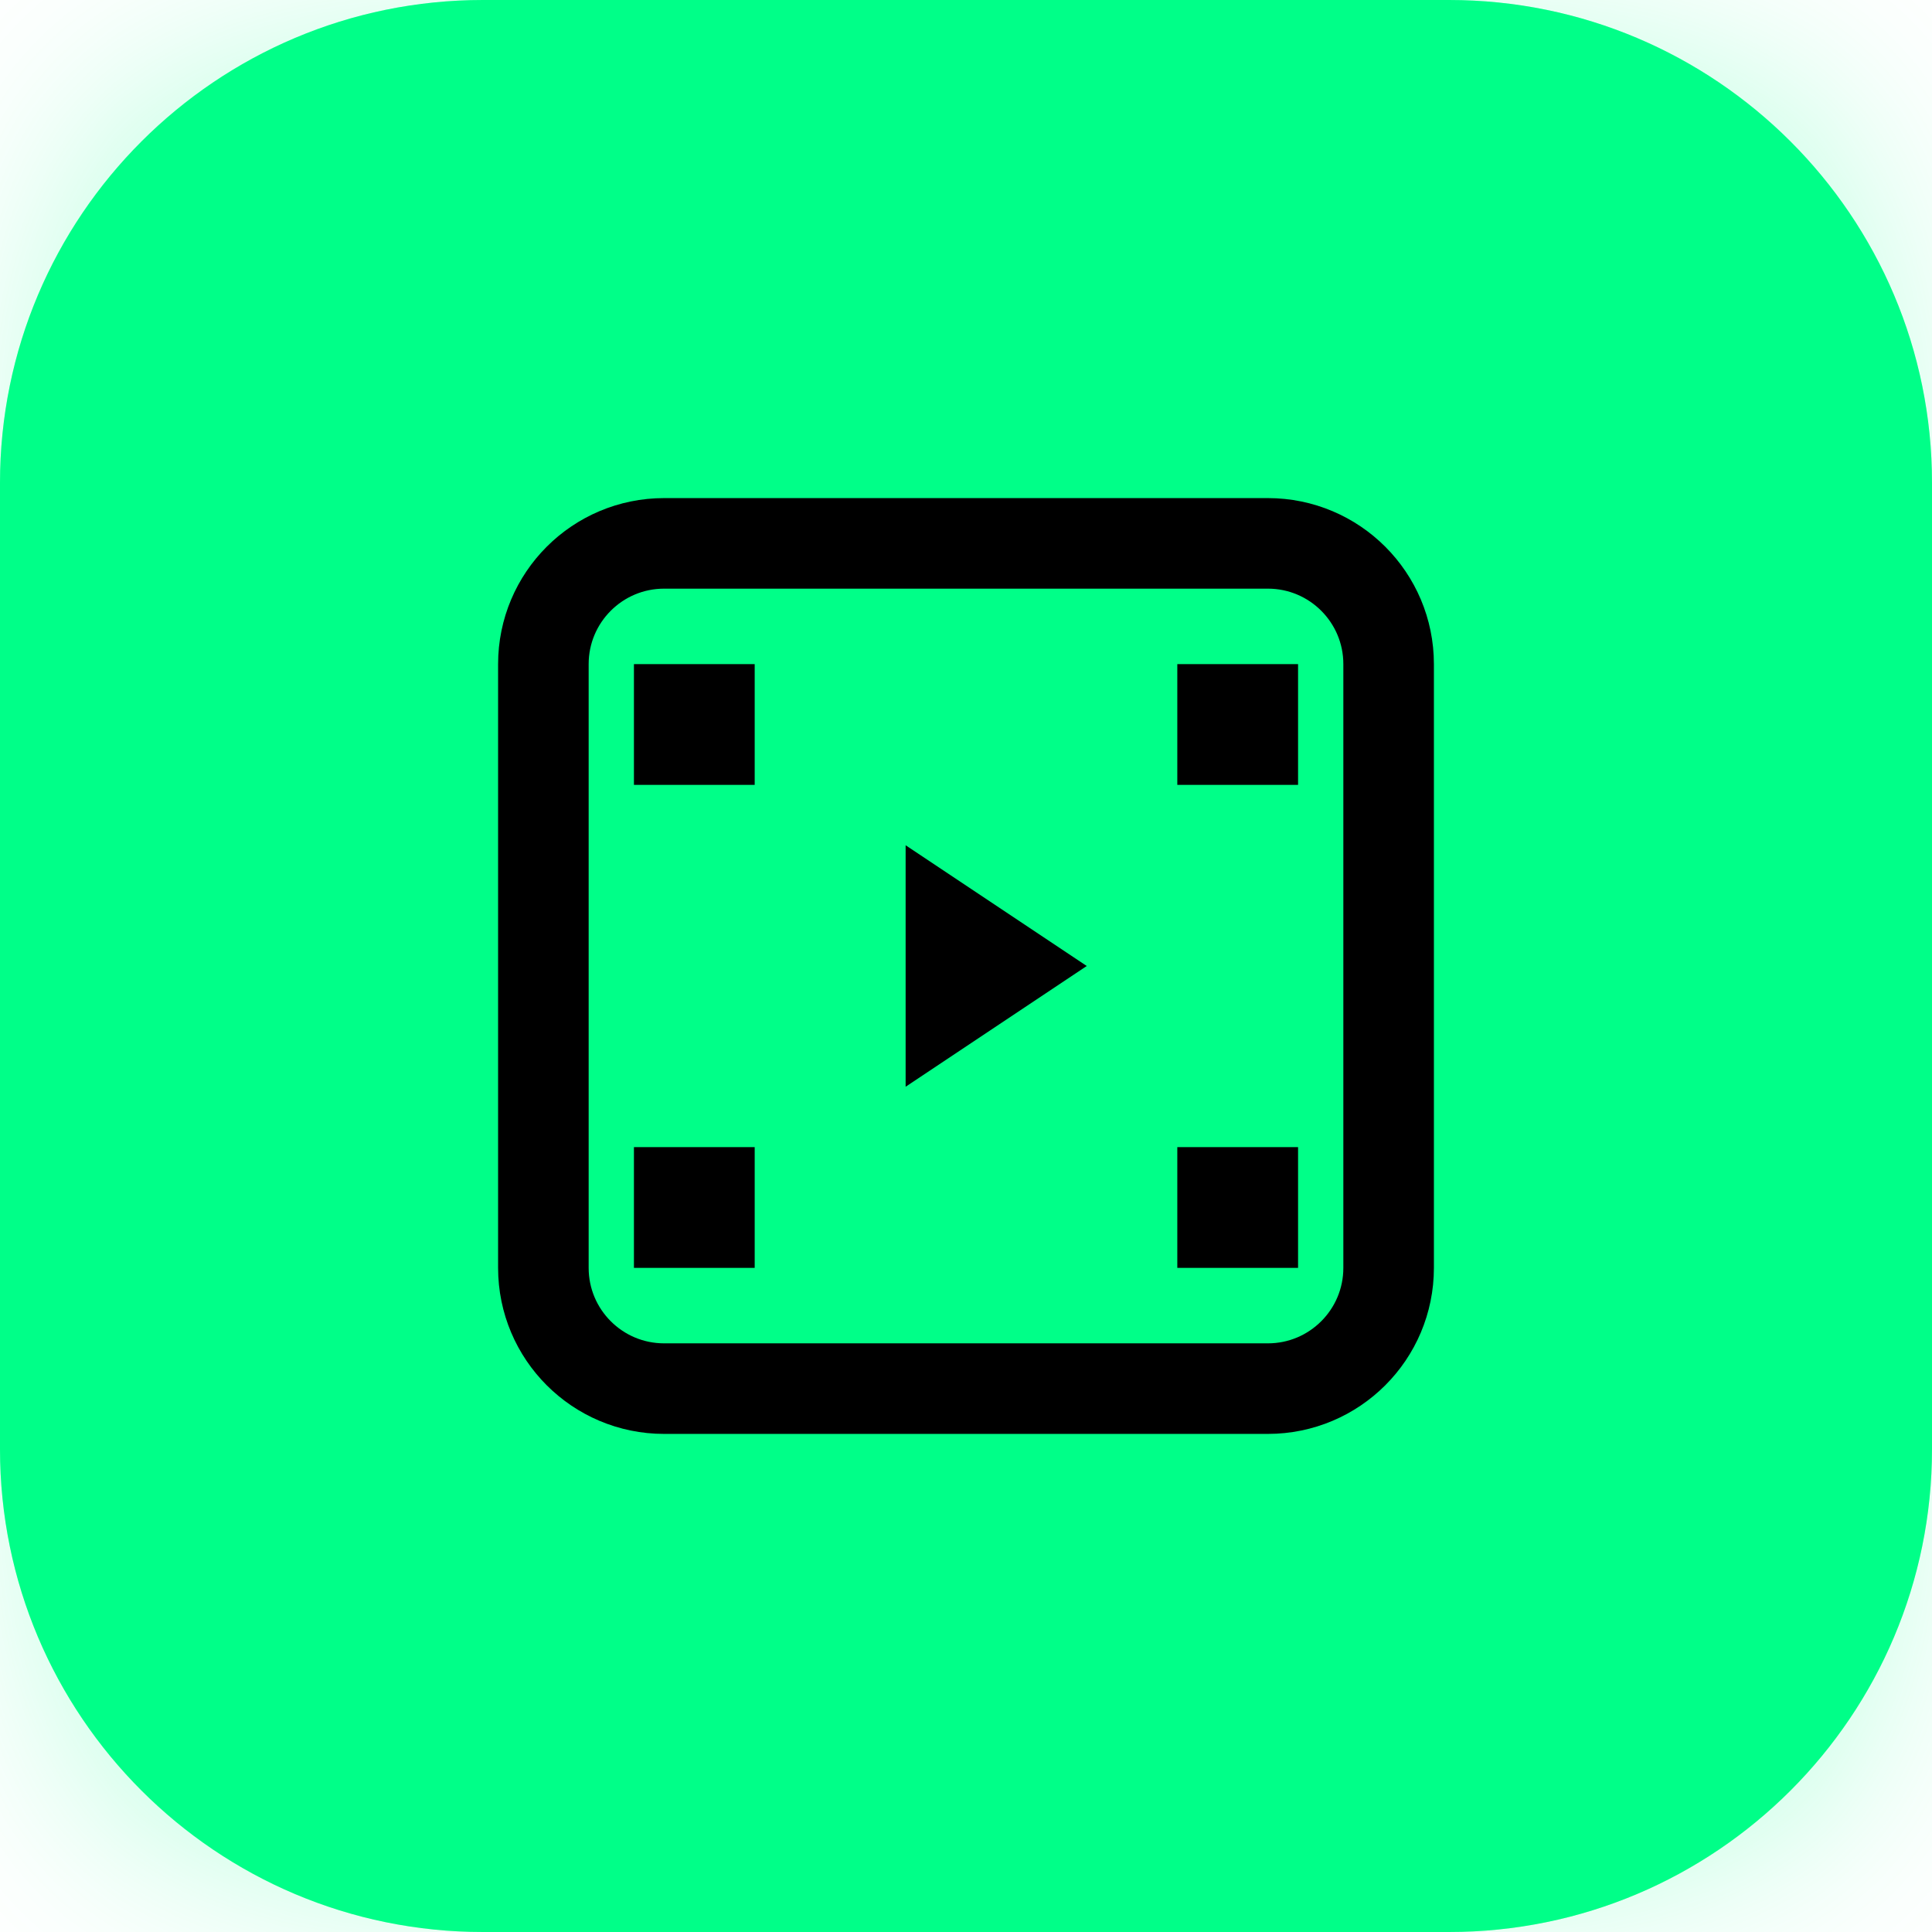
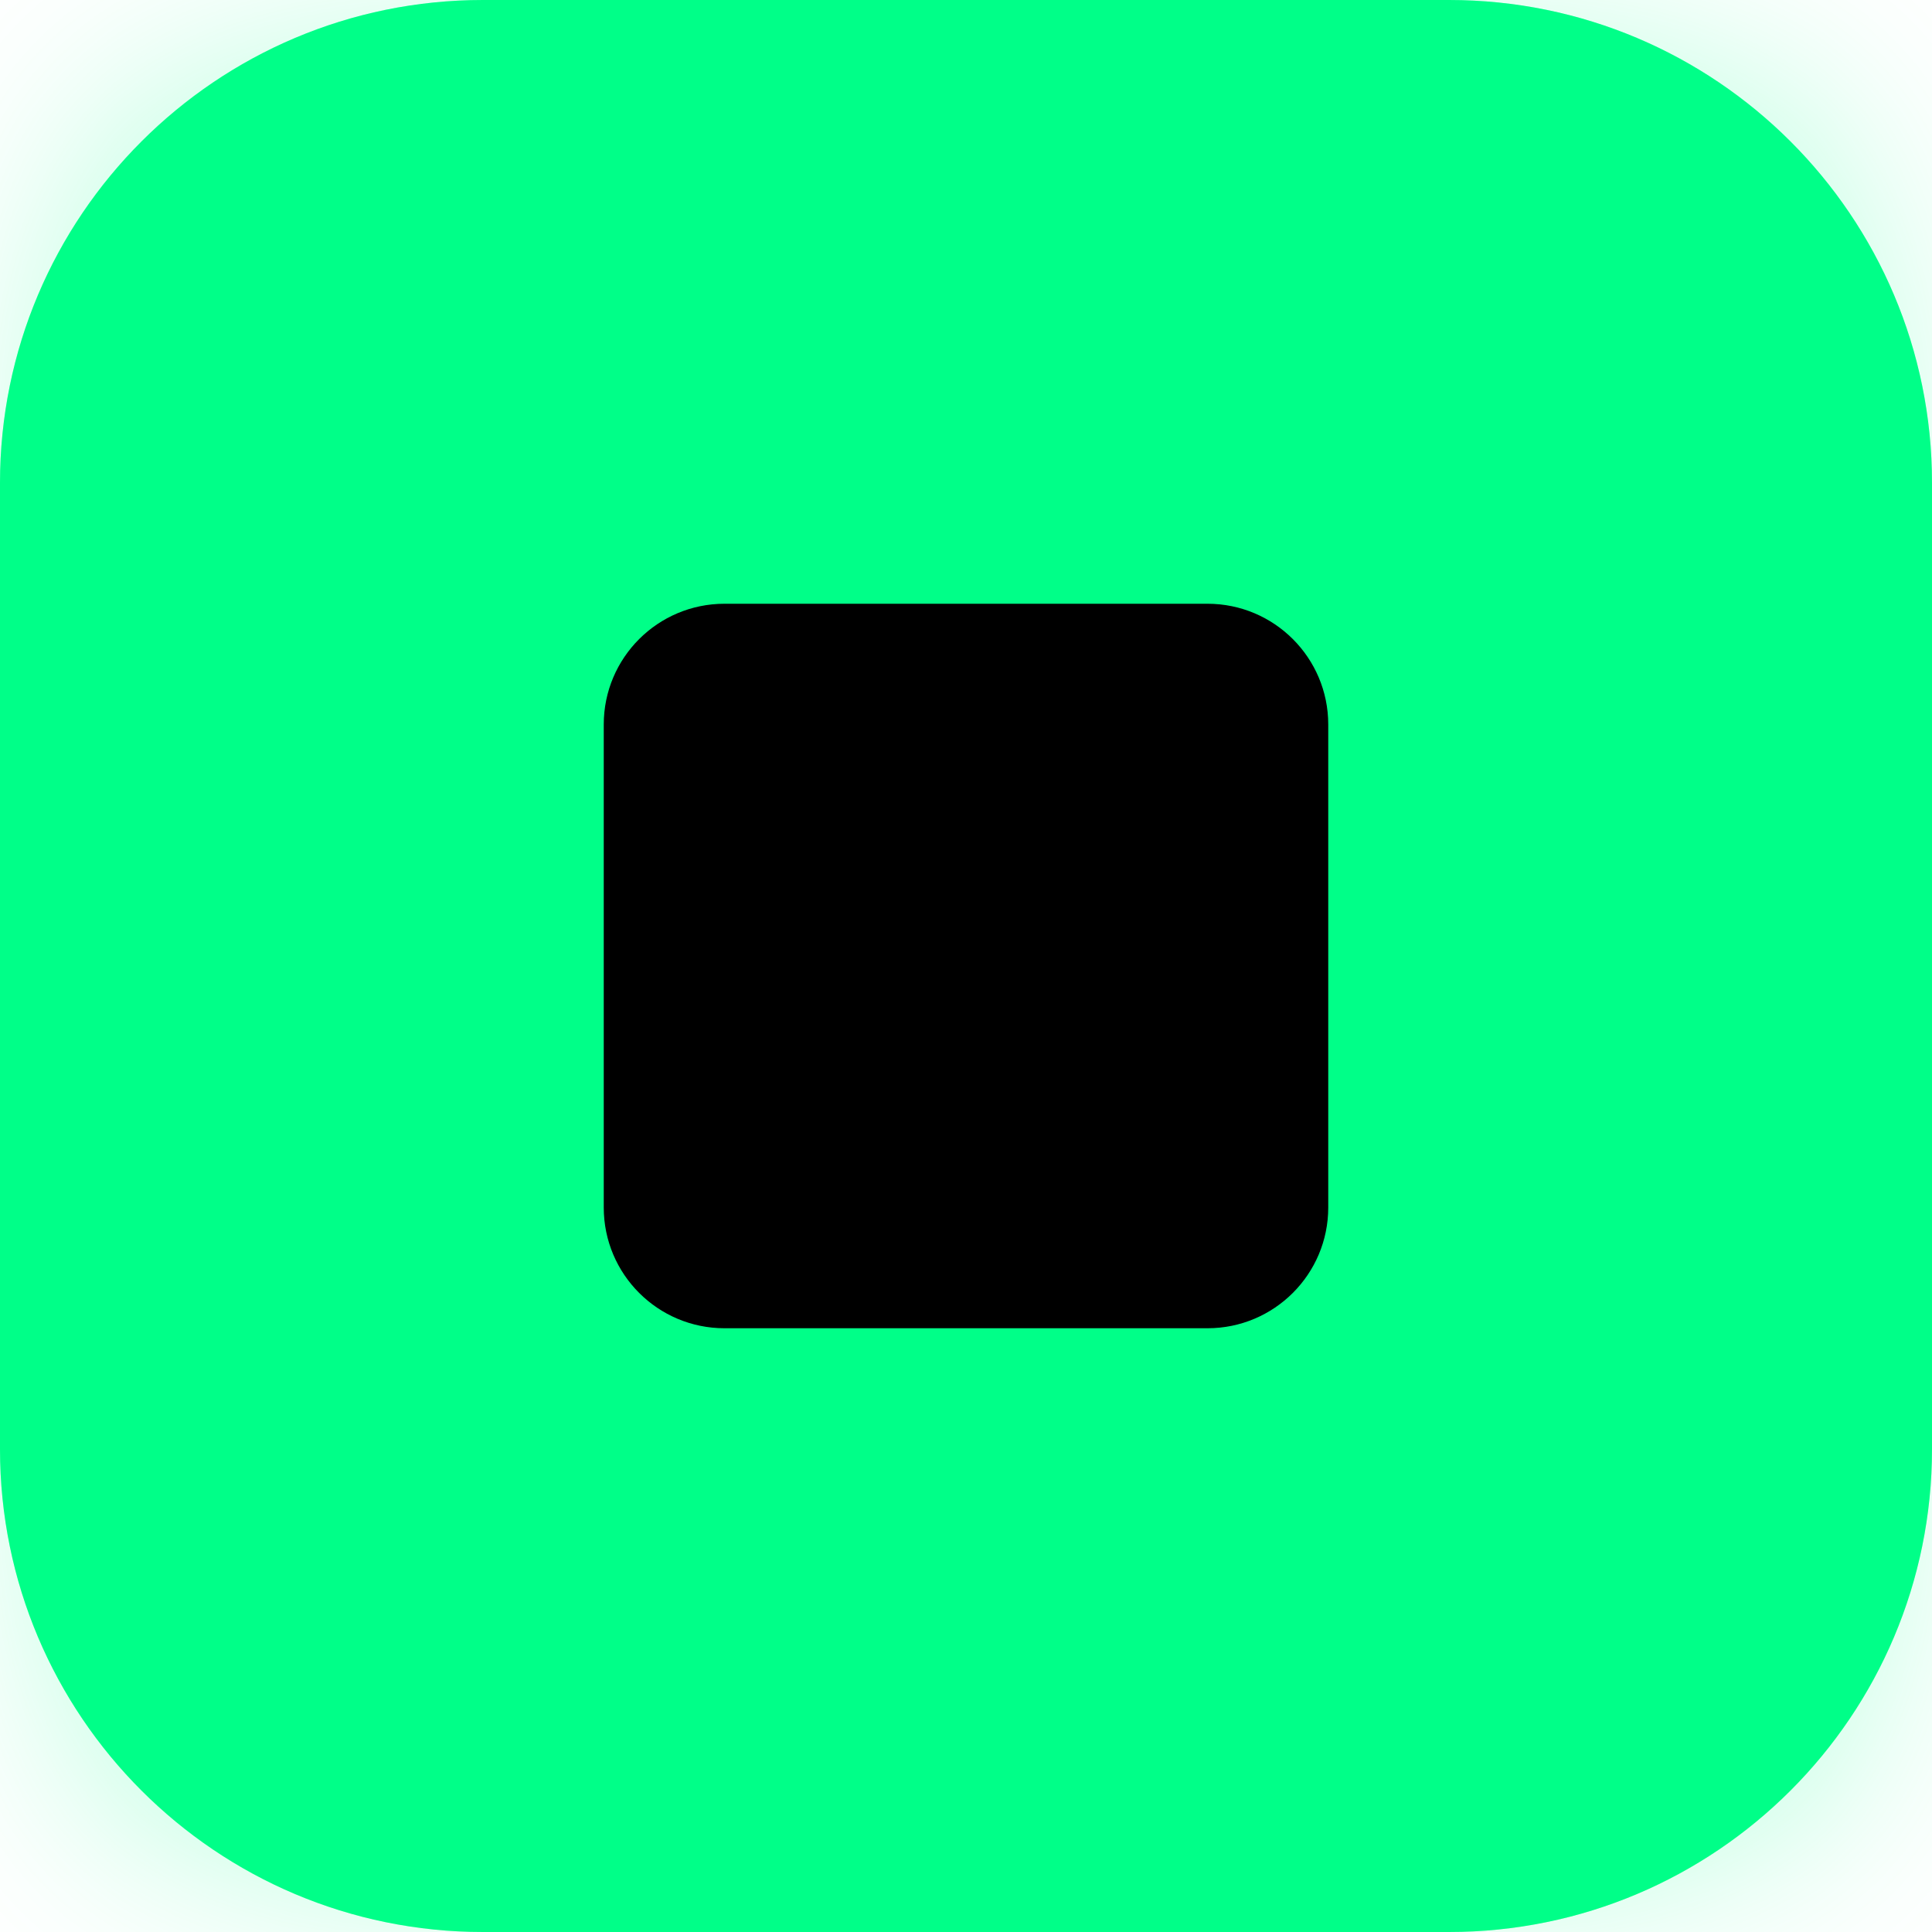
<svg xmlns="http://www.w3.org/2000/svg" width="32" height="32" viewBox="0 0 32 32" fill="none">
  <defs>
    <filter id="glow">
      <feGaussianBlur stdDeviation="2" result="coloredBlur" />
      <feMerge>
        <feMergeNode in="coloredBlur" />
        <feMergeNode in="SourceGraphic" />
      </feMerge>
    </filter>
  </defs>
  <rect width="32" height="32" rx="8" fill="#00ff88" opacity="0.3" filter="url(#glow)" />
  <rect width="32" height="32" rx="8" fill="#00ff88" />
-   <g transform="translate(7, 7)">
-     <rect x="2" y="2" width="14" height="14" rx="2" stroke="#000000" stroke-width="1.5" fill="none" />
-     <rect x="3.5" y="4" width="2" height="2" fill="#000000" />
-     <rect x="12.5" y="4" width="2" height="2" fill="#000000" />
-     <rect x="3.5" y="12" width="2" height="2" fill="#000000" />
-     <rect x="12.5" y="12" width="2" height="2" fill="#000000" />
-     <polygon points="8,7 8,11 11,9" fill="#000000" />
-   </g>
+   <rect x="10" y="10" width="12" height="12" rx="2" fill="#000000" />
</svg>
